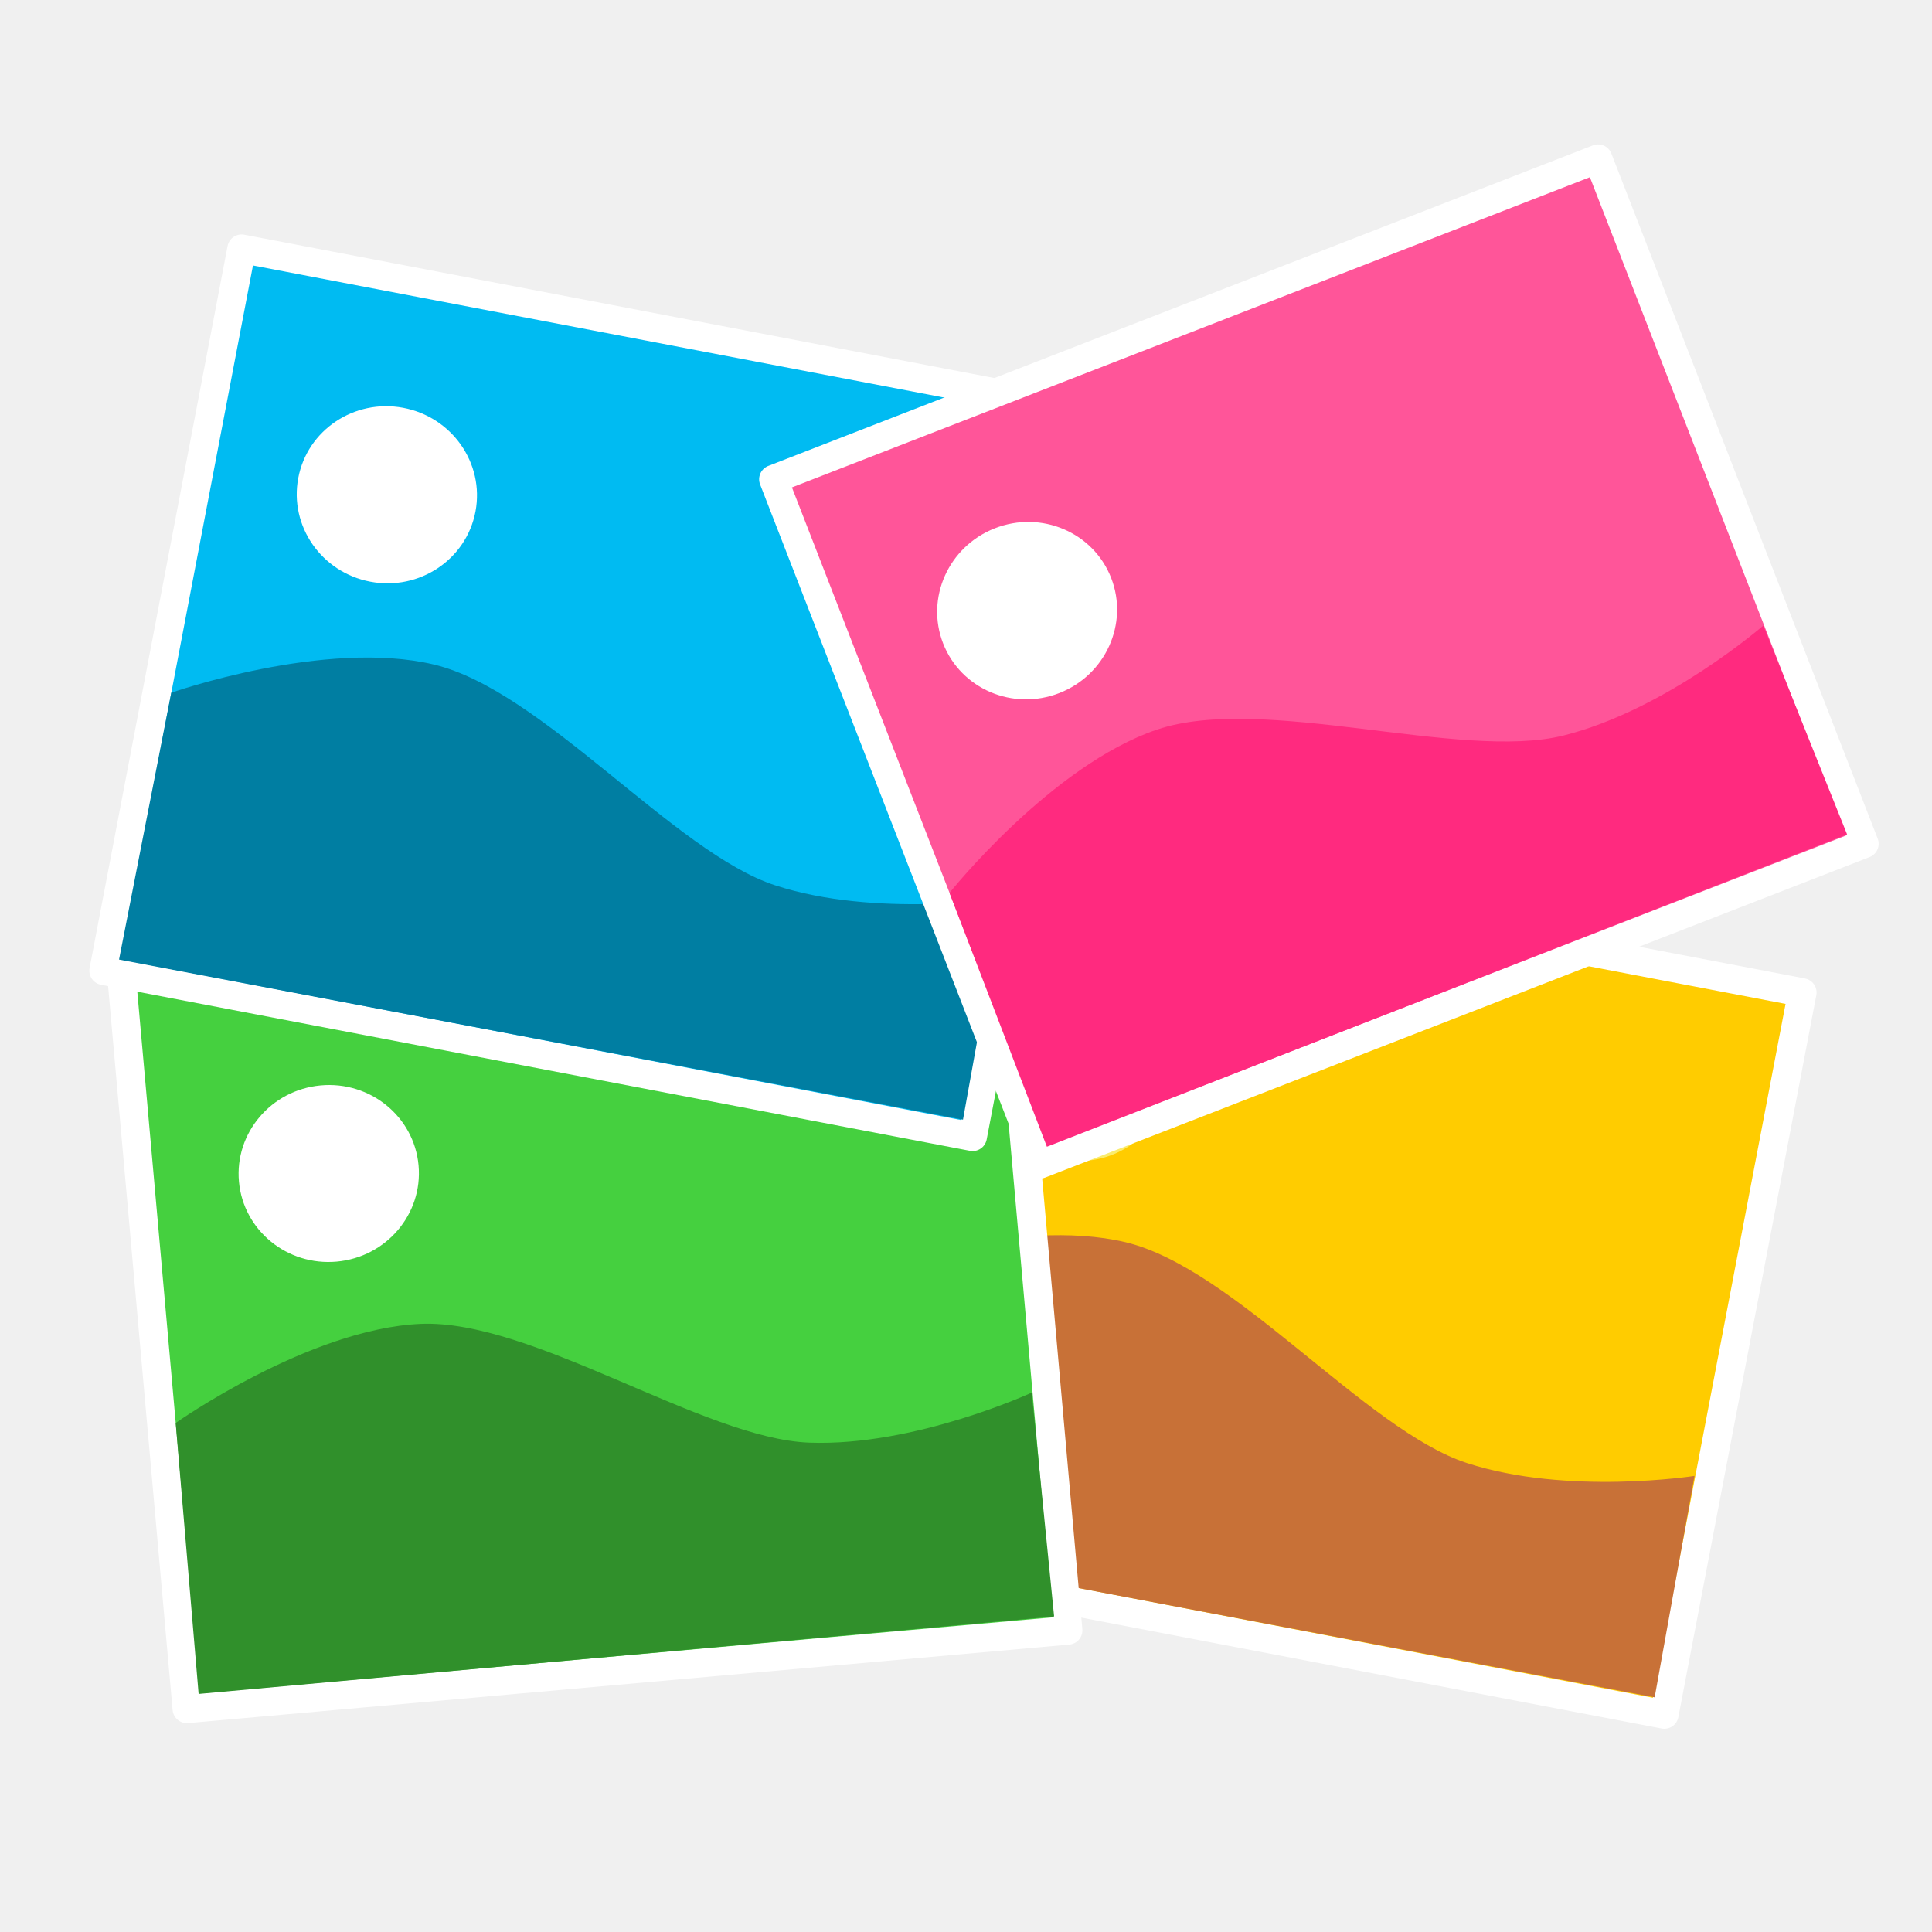
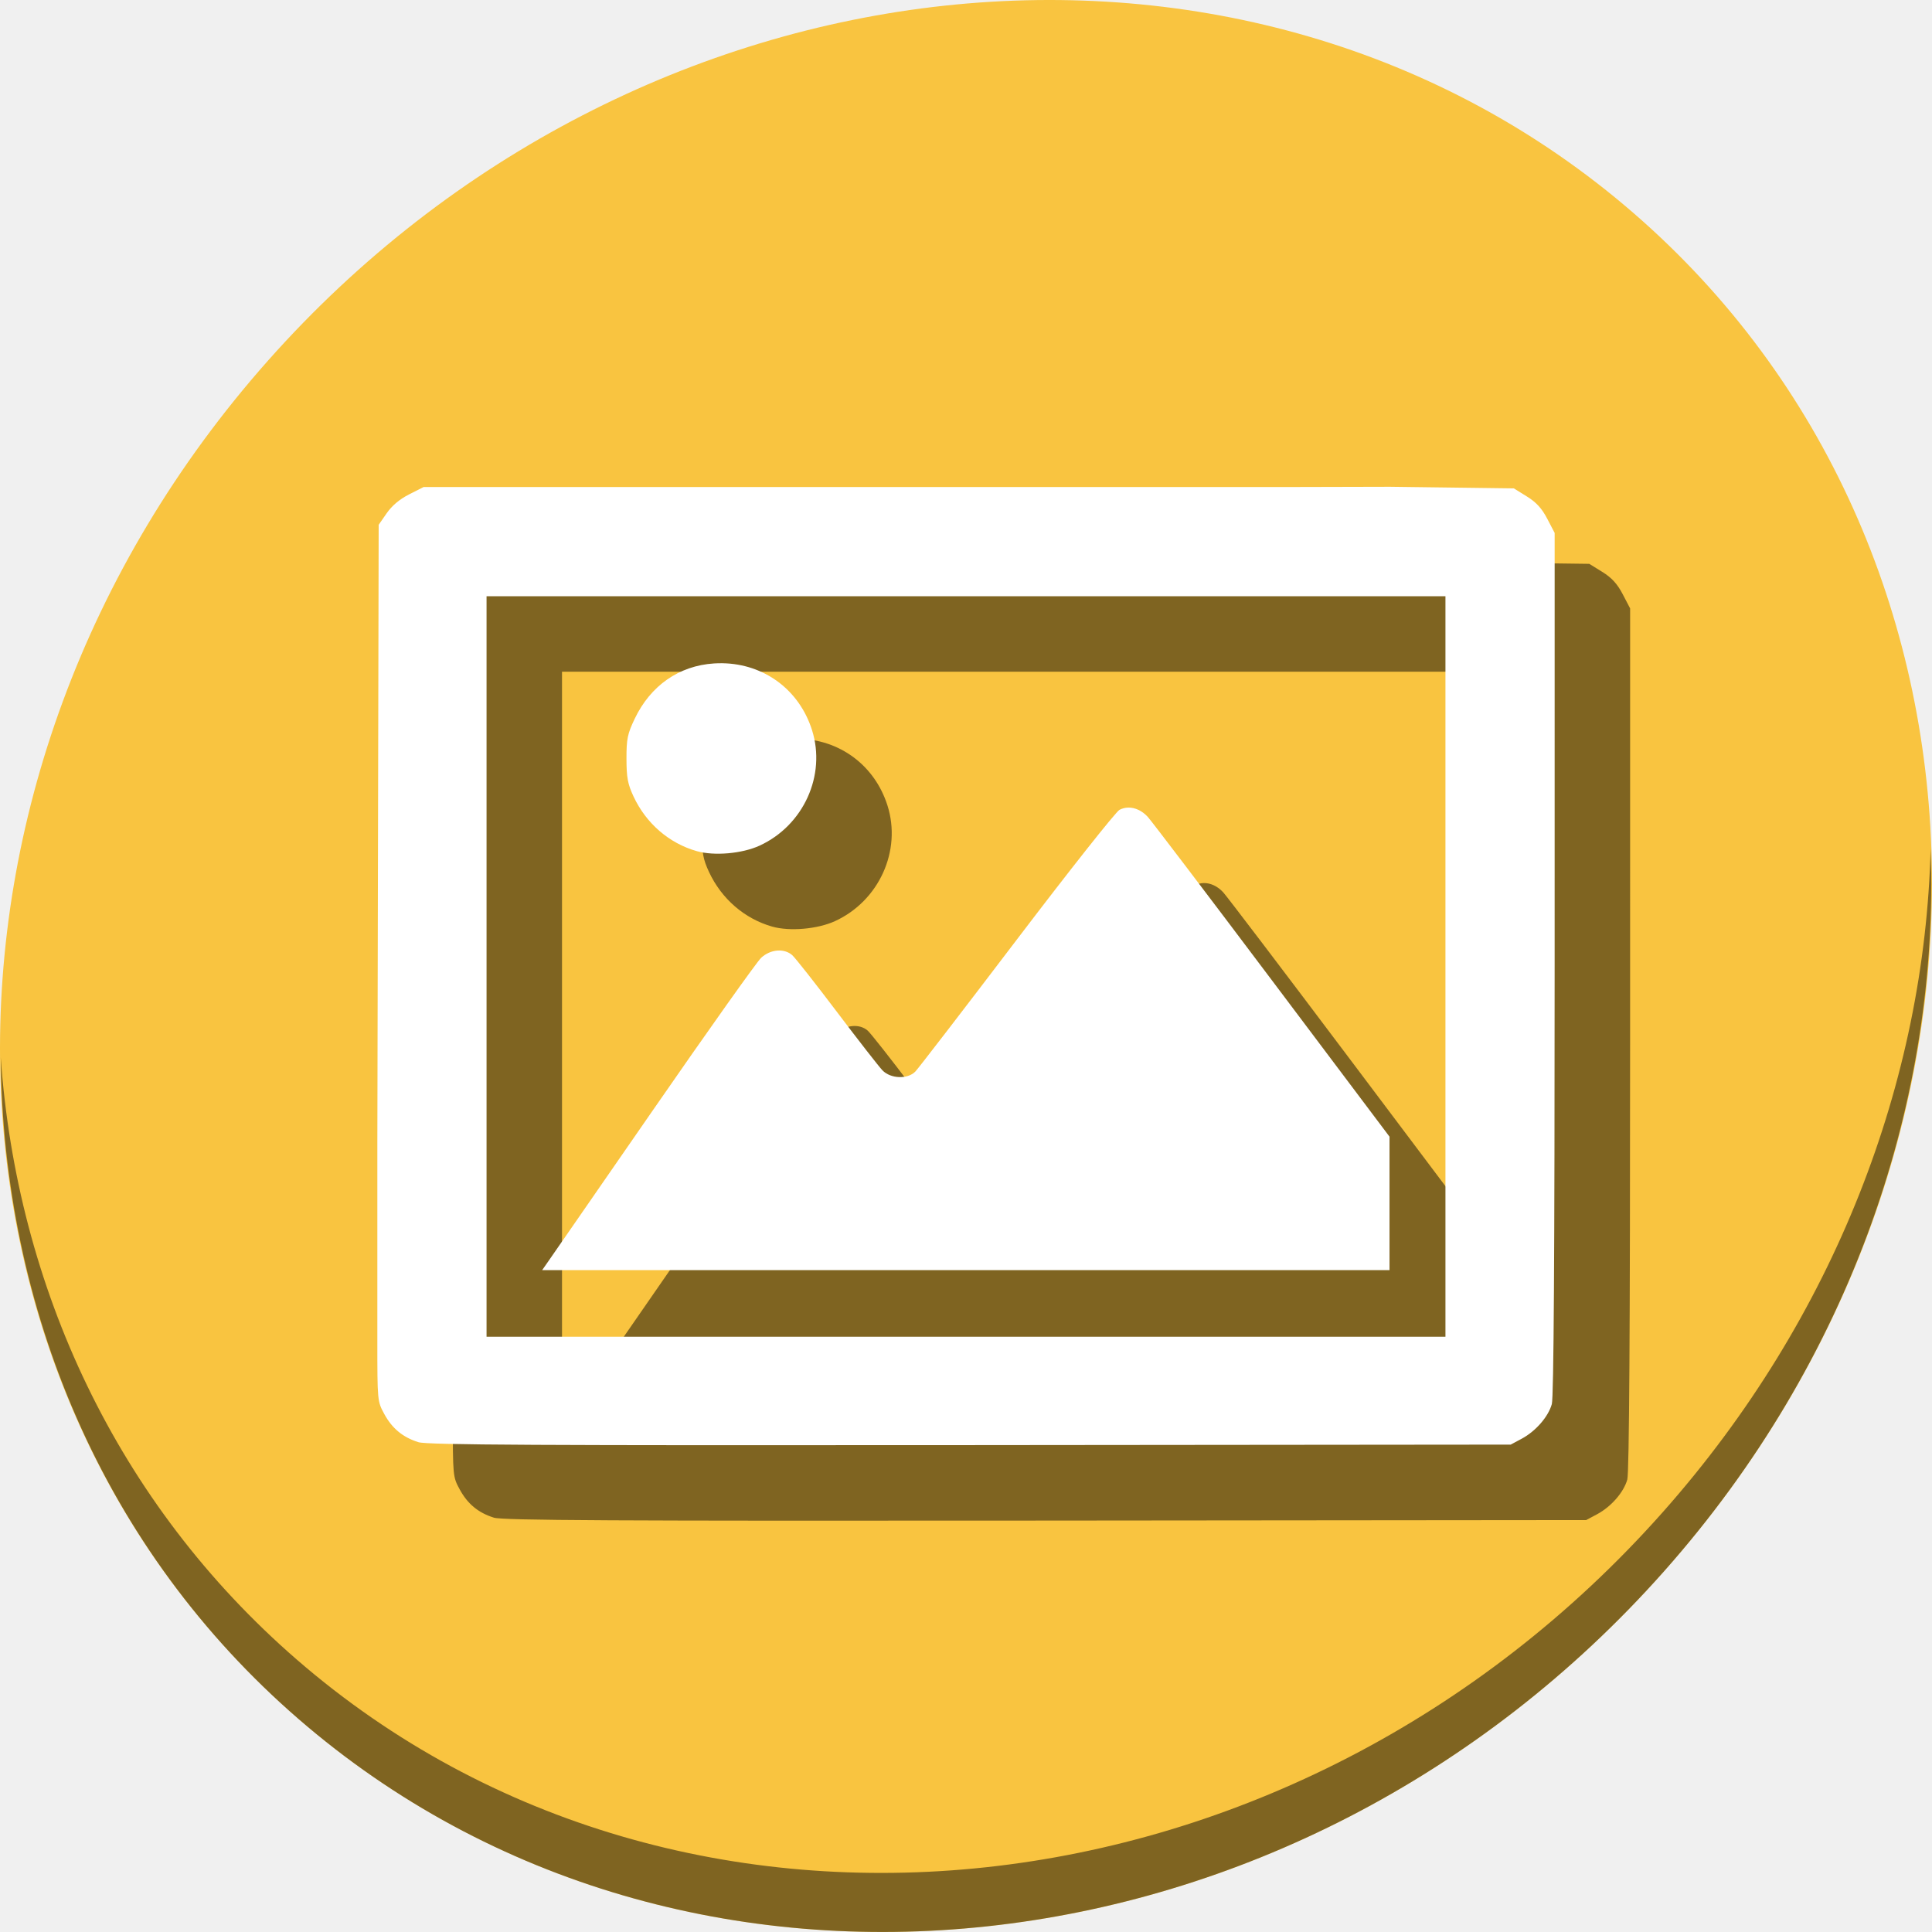
<svg xmlns="http://www.w3.org/2000/svg" id="svg2" version="1.1" width="512" height="512">
  <defs id="defs6">
    <clipPath id="clipPath3919" clipPathUnits="userSpaceOnUse">
      <g clip-path="none" transform="translate(-892.821,-182.604)" id="g3921">
        <path style="fill:none;stroke:#6d6555;stroke-width:45.846;stroke-miterlimit:4;stroke-opacity:1;stroke-dasharray:none" id="path3923" d="M 461.017,171.932 A 138.305,138.305 0 0 1 322.712,310.237 138.305,138.305 0 0 1 184.407,171.932 138.305,138.305 0 0 1 322.712,33.627 138.305,138.305 0 0 1 461.017,171.932 Z" transform="matrix(0.8901961,0,0,0.8901961,32.68926,13.79408)" />
        <rect style="fill:#6d6555;fill-opacity:1;fill-rule:evenodd;stroke:none" id="rect3925" width="45.559" height="208.271" x="154.58" y="411.634" ry="20.9" transform="matrix(0.854014,-0.5202501,0.5202501,0.854014,0,0)" />
      </g>
    </clipPath>
  </defs>
-   <g id="g4164">
-     <rect transform="matrix(0.9822226,0.1877199,-0.1877199,0.9822226,0,0)" y="168.693" x="284.046" height="194.785" width="234.463" id="rect2997" style="fill:#ffcc00;fill-opacity:1;stroke:#ffffff;stroke-width:7.575;stroke-linecap:round;stroke-linejoin:round;stroke-miterlimit:4;stroke-dasharray:none;stroke-opacity:1" />
-     <path transform="matrix(0.9822226,0.1877198,-0.1877199,0.9822226,0,0)" d="m 357.992,225.505 a 23.897,23.446 0 0 1 -23.869,23.446 23.897,23.446 0 0 1 -23.925,-23.391 23.897,23.446 0 0 1 23.813,-23.501 23.897,23.446 0 0 1 23.981,23.336" id="path3767" style="fill:#faec6d;fill-opacity:1;stroke:none" />
-     <path id="path3787" d="m 228.686,336.675 -13.839,70.714 223.656,42.42 10.566,-58.681 c 0,0 -33.726,5.273 -60.37,-3.423 -26.644,-8.696 -61.608,-51.647 -90.418,-58.504 -28.81,-6.857 -69.594,7.474 -69.594,7.474 z" style="fill:#c87137;stroke:none;stroke-width:0.316px;stroke-linecap:butt;stroke-linejoin:miter;stroke-opacity:1;fill-opacity:1" />
-     <rect transform="matrix(0.9960536,-0.08875374,0.08875374,0.9960536,0,0)" y="260.685" x="9.13" height="194.785" width="234.463" id="rect2997-6" style="fill:#45d03f;fill-opacity:1;stroke:#ffffff;stroke-width:7.575;stroke-linecap:round;stroke-linejoin:round;stroke-miterlimit:4;stroke-dasharray:none;stroke-opacity:1" />
-     <path transform="matrix(0.9960536,-0.08875375,0.08875375,0.9960536,0,0)" d="M 83.076,317.497 A 23.897,23.446 0 0 1 59.207,340.943 23.897,23.446 0 0 1 35.282,317.552 23.897,23.446 0 0 1 59.095,294.051 23.897,23.446 0 0 1 83.076,317.387" id="path3767-7" style="fill:#ffffff;fill-opacity:1;stroke:none;stroke-width:0.377" />
-     <path id="path3787-5" d="m 46.559,377.109 6.078,71.799 226.716,-20.522 -5.927,-59.329 c 0,0 -30.989,14.317 -58.996,13.259 -28.007,-1.058 -73.407,-32.779 -102.993,-31.474 -29.586,1.304 -64.879,26.267 -64.879,26.267 z" style="fill:#30902b;fill-opacity:1;stroke:none;stroke-width:0.366px;stroke-linecap:butt;stroke-linejoin:miter;stroke-opacity:1" />
-     <rect transform="matrix(0.9822226,0.1877199,-0.1877199,0.9822226,0,0)" y="52.731" x="75.266" height="194.785" width="234.463" id="rect2997-5" style="fill:#00bbf2;fill-opacity:1;stroke:#ffffff;stroke-width:7.575;stroke-linecap:round;stroke-linejoin:round;stroke-miterlimit:4;stroke-dasharray:none;stroke-opacity:1" />
-     <path transform="matrix(0.9822226,0.1877198,-0.1877198,0.9822226,0,0)" d="m 149.212,109.544 a 23.897,23.446 0 0 1 -23.869,23.446 23.897,23.446 0 0 1 -23.925,-23.391 23.897,23.446 0 0 1 23.813,-23.501 23.897,23.446 0 0 1 23.981,23.336" id="path3767-6" style="fill:#ffffff;fill-opacity:1;stroke:none;stroke-width:0.377" />
-     <path id="path3787-2" d="m 45.387,183.583 -13.839,70.714 223.656,42.42 10.566,-58.681 c 0,0 -33.726,5.273 -60.37,-3.423 -26.644,-8.696 -61.608,-51.647 -90.418,-58.504 -28.81,-6.857 -69.594,7.474 -69.594,7.474 z" style="fill:#007ea2;fill-opacity:1;stroke:none;stroke-width:0.366px;stroke-linecap:butt;stroke-linejoin:miter;stroke-opacity:1" />
-     <rect transform="matrix(0.9320533,-0.3623213,0.3623213,0.9320533,0,0)" y="192.646" x="145.021" height="194.785" width="234.463" id="rect2997-6-1" style="fill:#ff5599;fill-opacity:1;stroke:#ffffff;stroke-width:7.575;stroke-linecap:round;stroke-linejoin:round;stroke-miterlimit:4;stroke-dasharray:none;stroke-opacity:1" />
-     <path transform="matrix(0.9320533,-0.3623213,0.3623213,0.9320533,0,0)" d="m 218.967,249.459 a 23.897,23.446 0 0 1 -23.869,23.446 23.897,23.446 0 0 1 -23.925,-23.391 23.897,23.446 0 0 1 23.813,-23.501 23.897,23.446 0 0 1 23.981,23.336" id="path3767-7-2" style="fill:#ffffff;fill-opacity:1;stroke:none;stroke-width:0.314" />
-     <path id="path3787-5-7" d="m 251.627,236.622 25.81,67.275 212.06,-82.777 -22.196,-55.339 c 0,0 -25.783,22.372 -52.979,29.146 -27.196,6.775 -79.628,-11.065 -107.683,-1.583 -28.056,9.483 -55.011,43.277 -55.011,43.277 z" style="fill:#ff2a7f;fill-opacity:1;stroke:none;stroke-width:0.305px;stroke-linecap:butt;stroke-linejoin:miter;stroke-opacity:1" />
+   <g transform="translate(1.8019335e-8,4.5874595e-6)" id="g850">
+     <path style="fill:#f9c440;fill-opacity:1;stroke-width:11.11" d="m 432.913,56.474 c 102.193,88.575 105.827,249.7 8.117,359.899 C 343.32,526.572 181.28,544.101 79.087,455.526 -23.106,366.951 -26.74,205.826 70.97,95.627 168.68,-14.572 330.72,-32.101 432.913,56.474 Z" id="path27" />
+     <path style="opacity:1;fill:#000000;fill-opacity:0.49;stroke-width:11.11" d="M 511.636,224.904 C 510.084,286.215 486.474,349.058 440.669,400.718 342.959,510.917 180.919,528.446 78.726,439.871 30.827,398.356 4.497,340.923 0.194,280.229 0.799,346.585 27.117,410.482 79.079,455.519 181.272,544.094 343.32,526.556 441.022,416.366 490.727,360.308 514.027,291.075 511.636,224.904 Z" id="path51" />
+     <path style="fill:#000000;fill-opacity:0.49;stroke-width:0.706" d="M 359.294,149.071 H 245.774 132.254 l -3.829,1.941 c -2.507,1.271 -4.561,2.997 -5.95,5.002 l -2.122,3.061 -0.185,85.704 L 120,322.808 v 36.71 15.917 c 0,15.797 0.015,15.942 1.832,19.282 2.095,3.85 4.914,6.179 9.052,7.479 2.309,0.726 31.288,0.88 146.174,0.774 l 143.294,-0.134 2.89,-1.547 c 3.736,-1.999 7.074,-5.832 8.009,-9.199 0.503,-1.81 0.742,-39.323 0.745,-116.761 l 0.004,-114.096 -1.972,-3.775 c -1.435,-2.747 -2.91,-4.356 -5.413,-5.905 l -3.441,-2.129 -16.434,-0.212 -16.434,-0.212 z M 148.941,178.012 h 127.059 127.059 v 98.118 98.118 H 276 148.941 v -98.118 z m 62.517,17.752 c -0.736,-0.011 -1.48,0.008 -2.231,0.054 -9.27,0.595 -16.836,5.872 -21.026,14.665 -1.917,4.022 -2.185,5.329 -2.178,10.588 0.008,4.977 0.323,6.677 1.853,9.968 3.329,7.159 9.431,12.441 16.78,14.524 4.625,1.311 11.988,0.669 16.614,-1.449 11.673,-5.344 17.723,-18.666 13.919,-30.649 -3.388,-10.676 -12.689,-17.522 -23.731,-17.701 z m 107.556,38.256 c -0.81,0.011 -1.603,0.208 -2.338,0.594 -0.972,0.511 -13.238,16.016 -27.259,34.457 -14.021,18.441 -26.113,34.158 -26.87,34.926 -2.047,2.074 -6.541,1.892 -8.695,-0.353 -0.923,-0.962 -6.362,-7.944 -12.085,-15.514 -5.724,-7.571 -11.039,-14.321 -11.811,-15 -2.15,-1.89 -5.8,-1.578 -8.25,0.706 -1.145,1.068 -14.061,19.253 -28.701,40.412 -14.64,21.159 -27.229,39.344 -27.976,40.412 l -1.359,1.941 H 275.952 388.235 V 338.915 321.229 L 357.074,279.797 c -17.139,-22.788 -31.954,-42.29 -32.923,-43.339 -1.494,-1.617 -3.355,-2.467 -5.137,-2.439 z" id="path841" />
+     <path id="path838-3" d="M 339.294,129.071 H 225.774 112.254 l -3.829,1.941 c -2.507,1.271 -4.561,2.997 -5.95,5.002 l -2.122,3.061 -0.185,85.704 L 100,302.808 v 36.71 15.917 c 0,15.797 0.015,15.942 1.832,19.282 2.095,3.85 4.914,6.179 9.052,7.479 2.309,0.726 31.288,0.88 146.174,0.774 l 143.294,-0.134 2.89,-1.547 c 3.736,-1.999 7.074,-5.832 8.009,-9.199 0.503,-1.81 0.742,-39.323 0.745,-116.761 l 0.004,-114.096 -1.972,-3.775 c -1.435,-2.747 -2.91,-4.356 -5.413,-5.905 l -3.441,-2.129 -16.434,-0.212 -16.434,-0.212 z M 128.941,158.012 h 127.059 127.059 v 98.118 98.118 H 256 128.941 v -98.118 z m 62.517,17.752 c -0.736,-0.011 -1.48,0.008 -2.231,0.054 -9.27,0.595 -16.836,5.872 -21.026,14.665 -1.917,4.022 -2.185,5.329 -2.178,10.588 0.008,4.977 0.323,6.677 1.853,9.968 3.329,7.159 9.431,12.441 16.78,14.524 4.625,1.311 11.988,0.669 16.614,-1.449 11.673,-5.344 17.723,-18.666 13.919,-30.649 -3.388,-10.676 -12.689,-17.522 -23.731,-17.701 z m 107.556,38.256 c -0.81,0.011 -1.603,0.208 -2.338,0.594 -0.972,0.511 -13.238,16.016 -27.259,34.457 -14.021,18.441 -26.113,34.158 -26.87,34.926 -2.047,2.074 -6.541,1.892 -8.695,-0.353 -0.923,-0.962 -6.362,-7.944 -12.085,-15.514 -5.724,-7.571 -11.039,-14.321 -11.811,-15 -2.15,-1.89 -5.8,-1.578 -8.25,0.706 -1.145,1.068 -14.061,19.253 -28.701,40.412 -14.64,21.159 -27.229,39.344 -27.976,40.412 l -1.359,1.941 H 255.952 368.235 V 318.915 301.229 L 337.074,259.797 c -17.139,-22.788 -31.954,-42.29 -32.923,-43.339 -1.494,-1.617 -3.355,-2.467 -5.137,-2.439 z" style="fill:#ffffff;stroke-width:0.706" />
  </g>
</svg>
